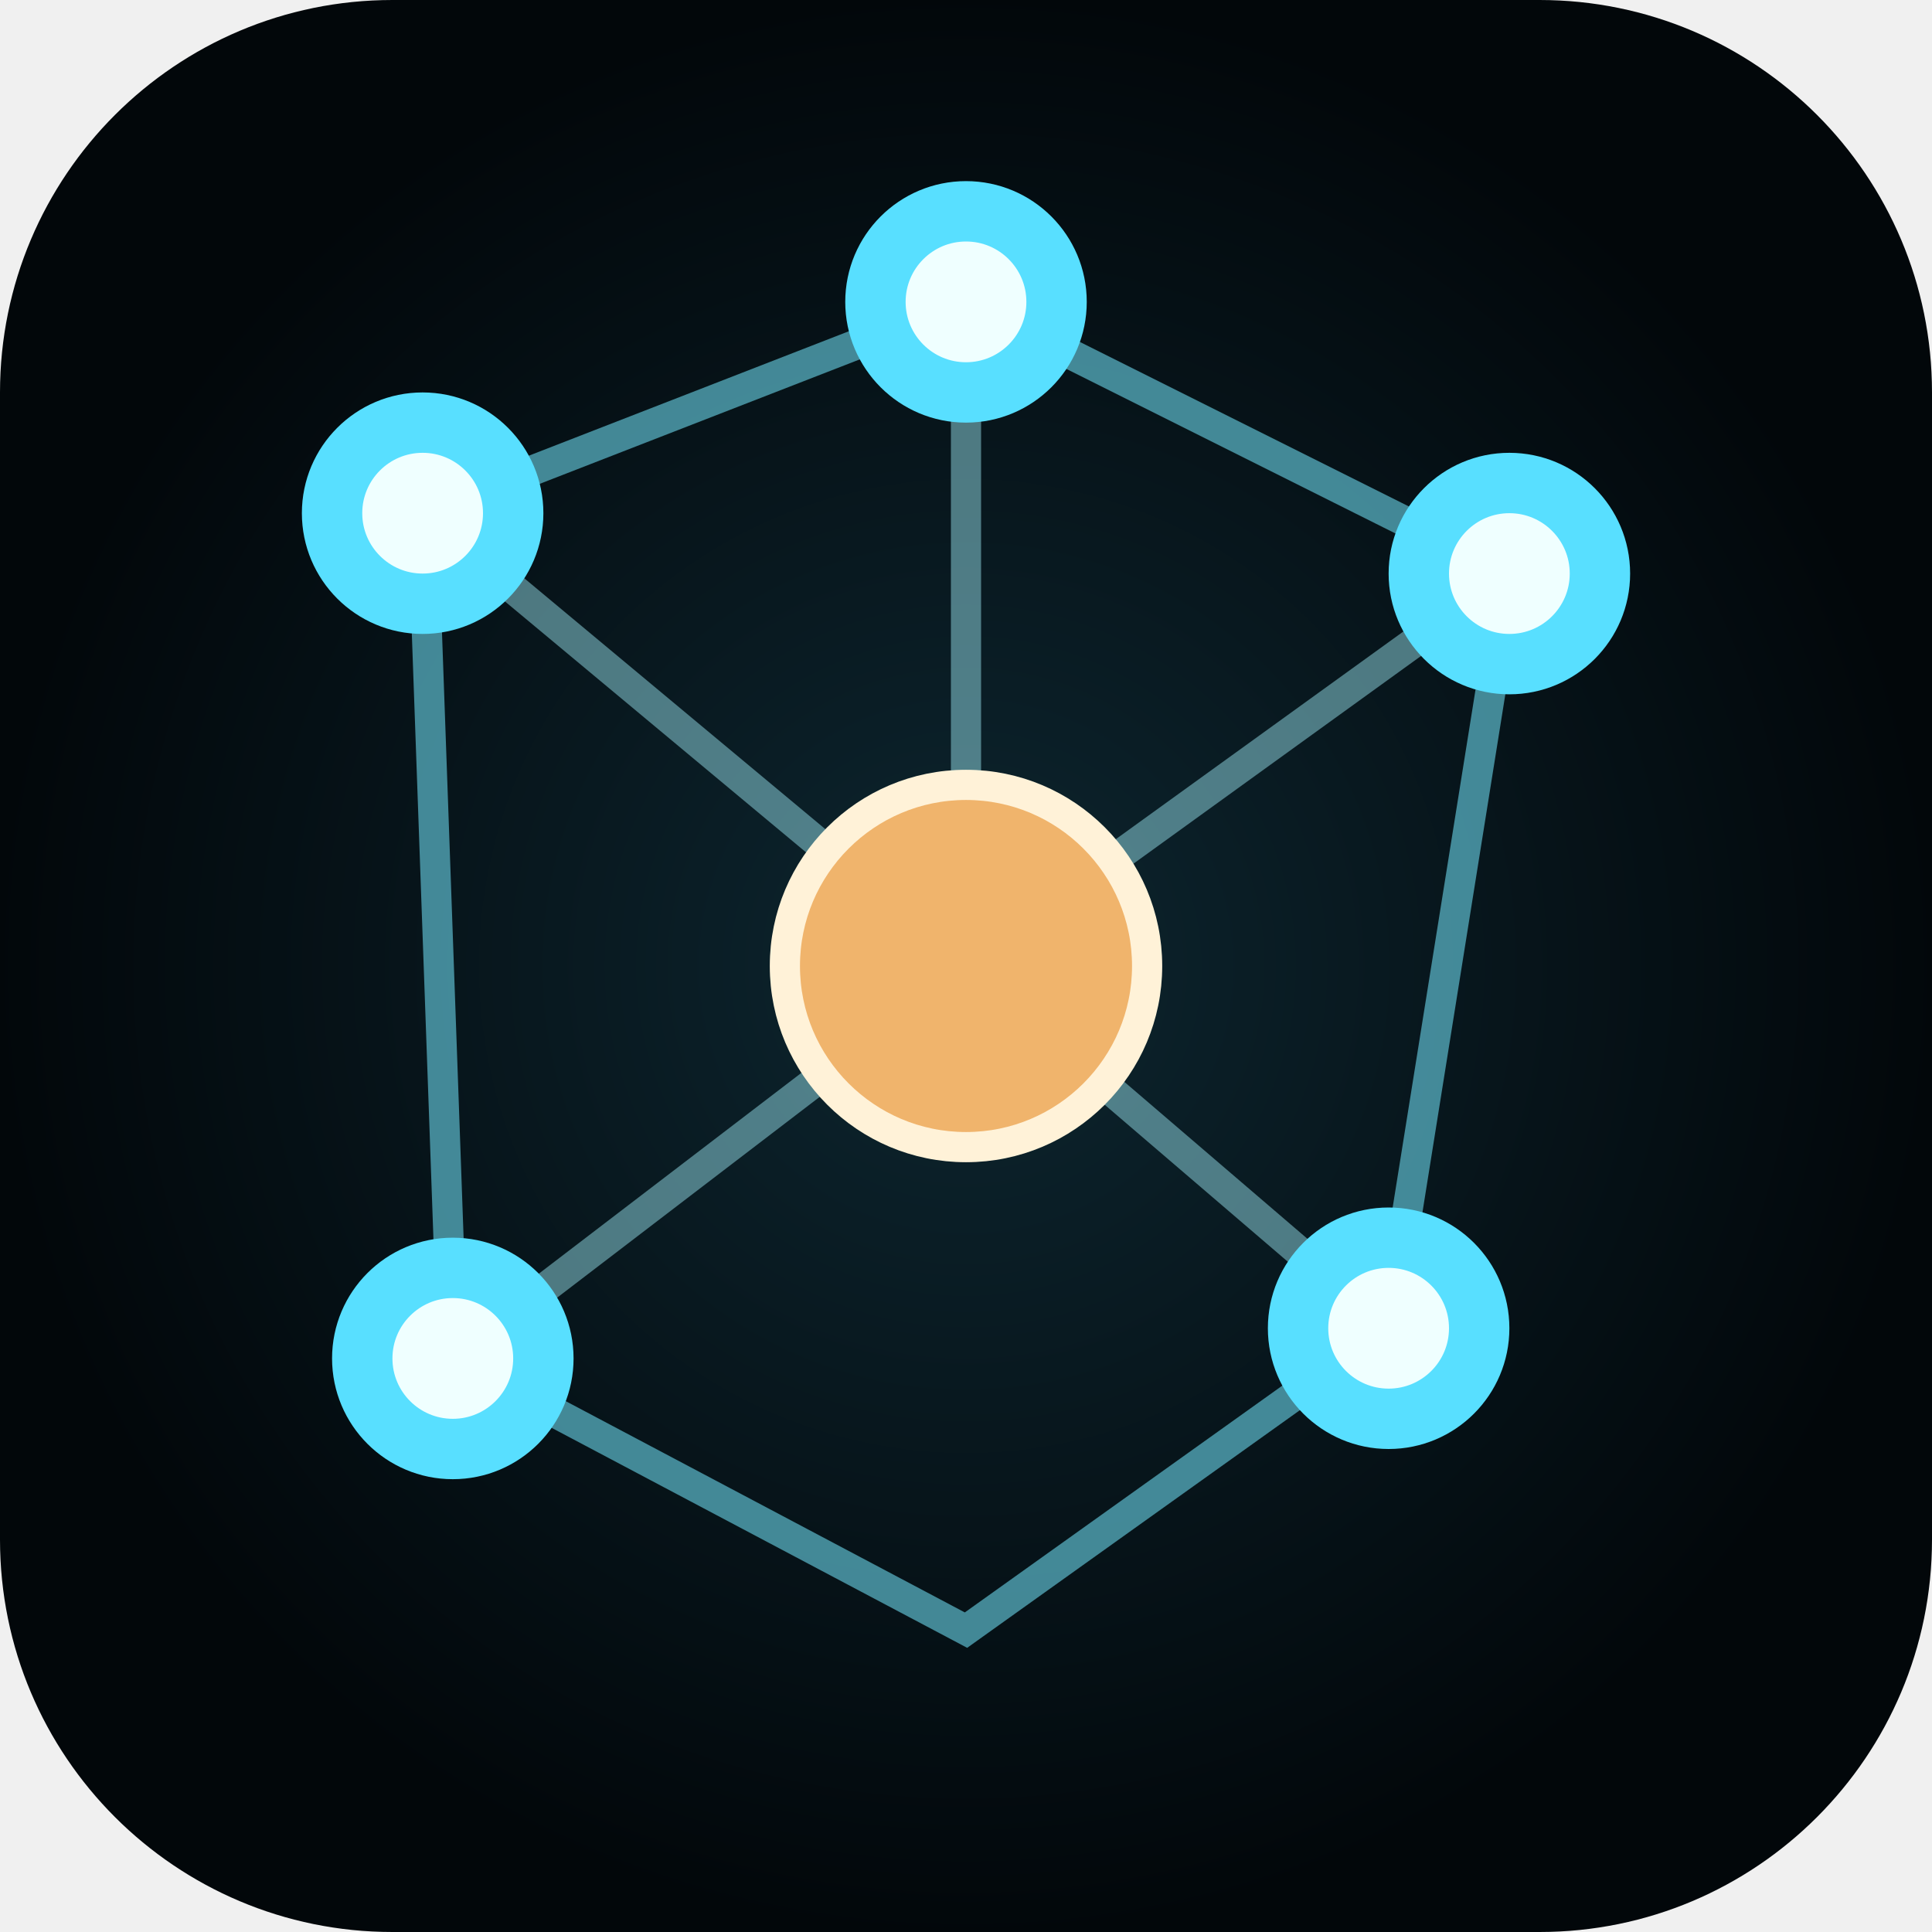
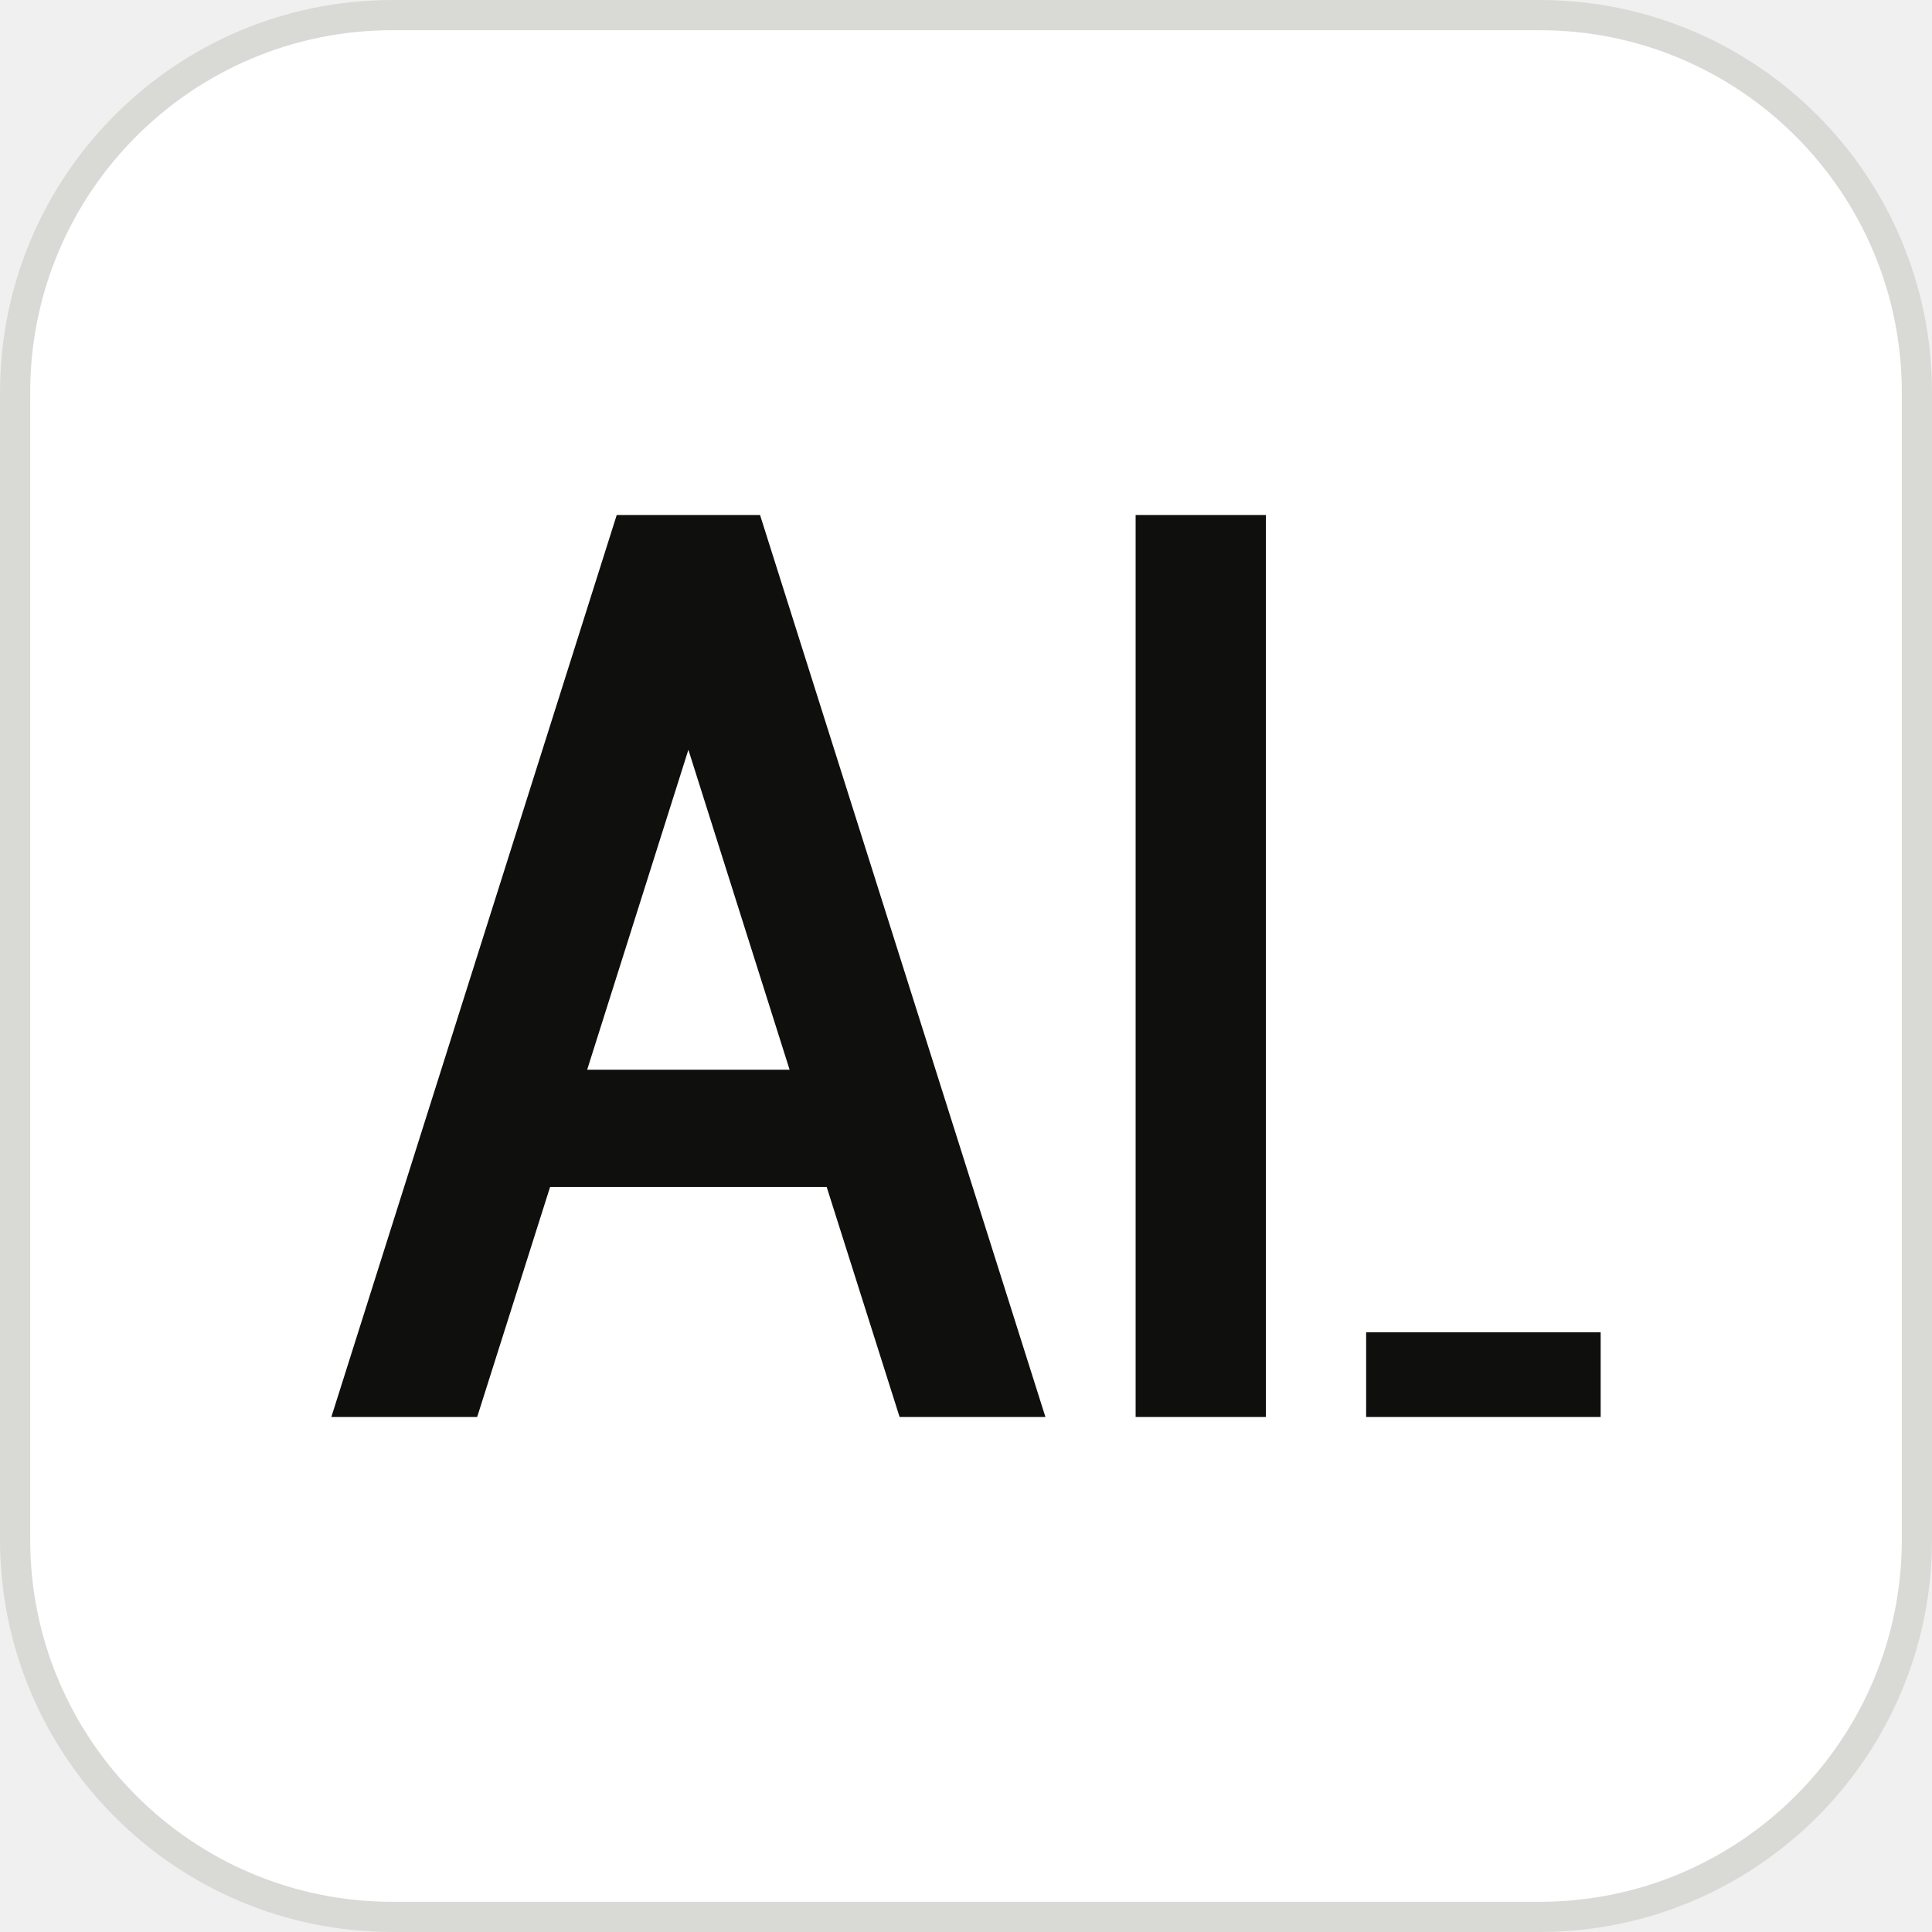
<svg xmlns="http://www.w3.org/2000/svg" viewBox="0 0 64 64">
-   <defs>
-     <radialGradient id="b">
-       <stop stop-color="#0d2630" />
-       <stop offset="1" stop-color="#02070a" />
-     </radialGradient>
-   </defs>
-   <rect width="64" height="64" rx="13" fill="url(#b)" />
-   <path d="M14 17 32 10l18 9-4 25-14 10-17-9Z" fill="none" stroke="#75e8ff" stroke-opacity=".55" />
-   <path d="m14 17 18 15 18-13M32 10v22m-17 13 17-13 14 12" fill="none" stroke="#a5f5ff" stroke-opacity=".45" />
-   <g fill="#efffff" stroke="#58dfff" stroke-width="2">
-     <circle cx="14" cy="17" r="3" />
-     <circle cx="32" cy="10" r="3" />
-     <circle cx="50" cy="19" r="3" />
-     <circle cx="15" cy="45" r="3" />
-     <circle cx="46" cy="44" r="3" />
+   <rect x=".5" y=".5" width="63" height="63" rx="12.5" fill="#fff" stroke="#d9d9d6" />
+   <g fill="#0f0f0e" transform="translate(32 32) scale(0.83) translate(-25.33 -24)">
+     <path fill-rule="evenodd" d="M0 42L11.39 6H17.11L28.5 42H22.68L19.77 32.82H8.73L5.82 42ZM14.25 15.37L18.29 28.14H10.21Z" />
+     <rect x="32.1" y="6" width="5.2" height="36" />
+     <rect x="41.3" y="38.62" width="9.36" height="3.38" />
  </g>
-   <circle cx="32" cy="32" r="6" fill="#f0b46c" stroke="#fff2d8" />
</svg>
